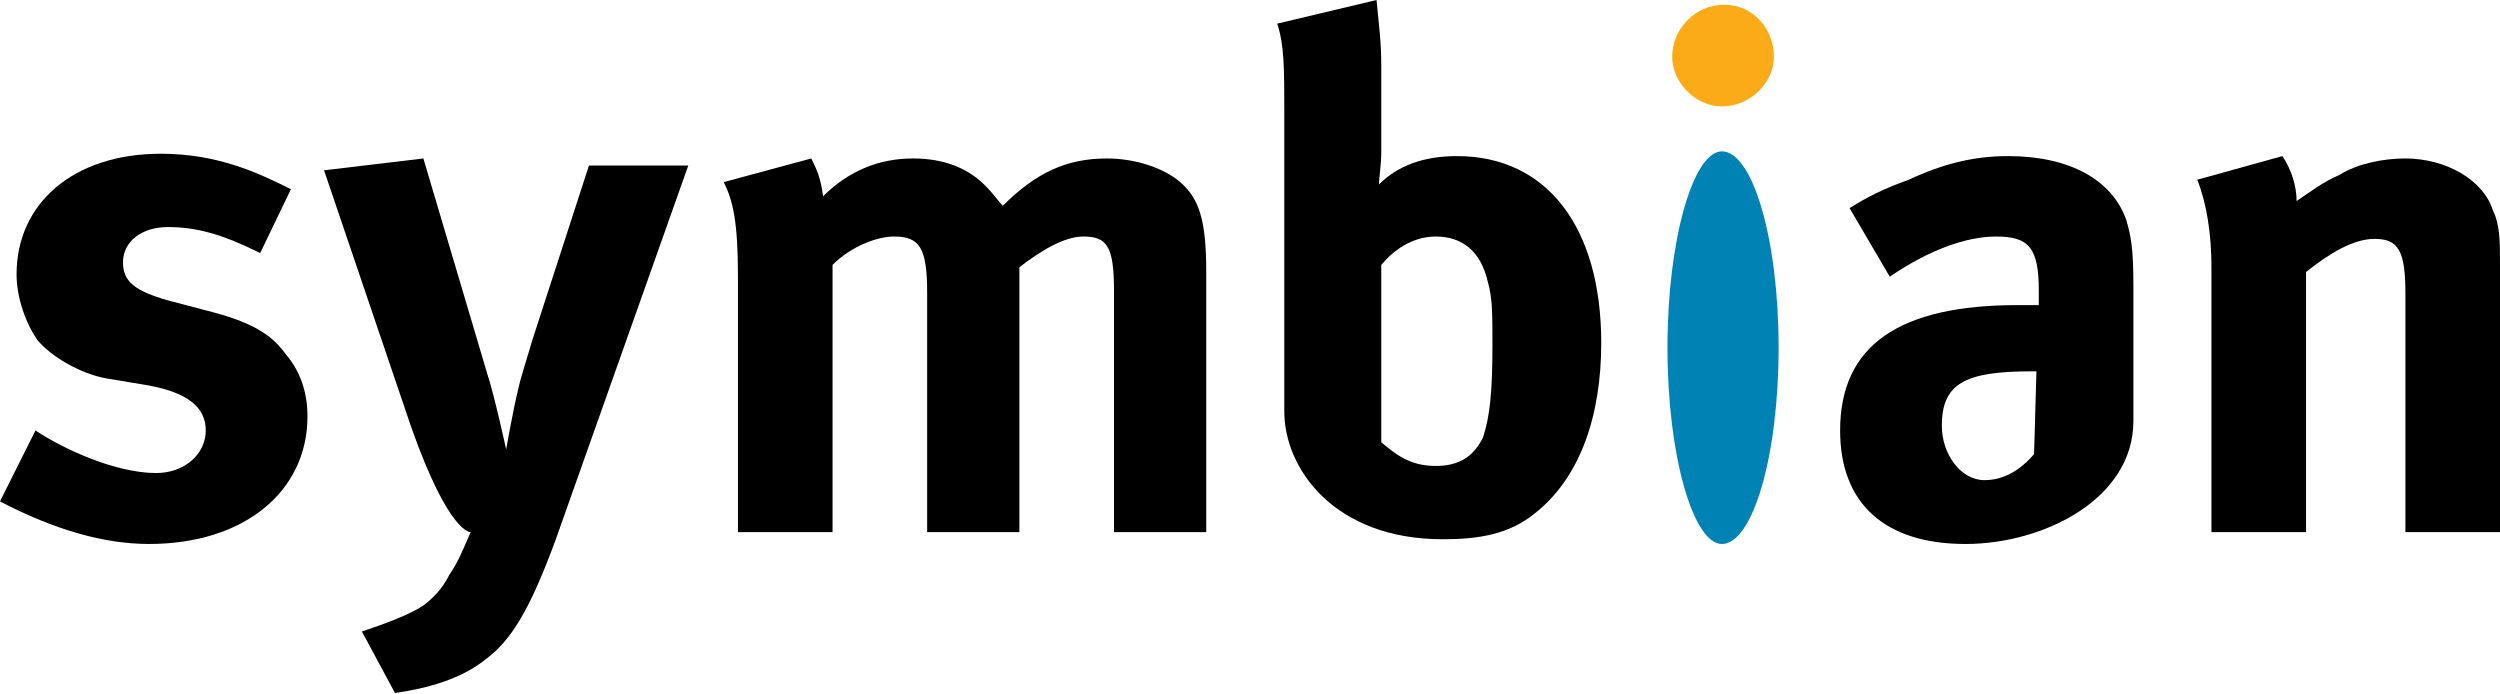
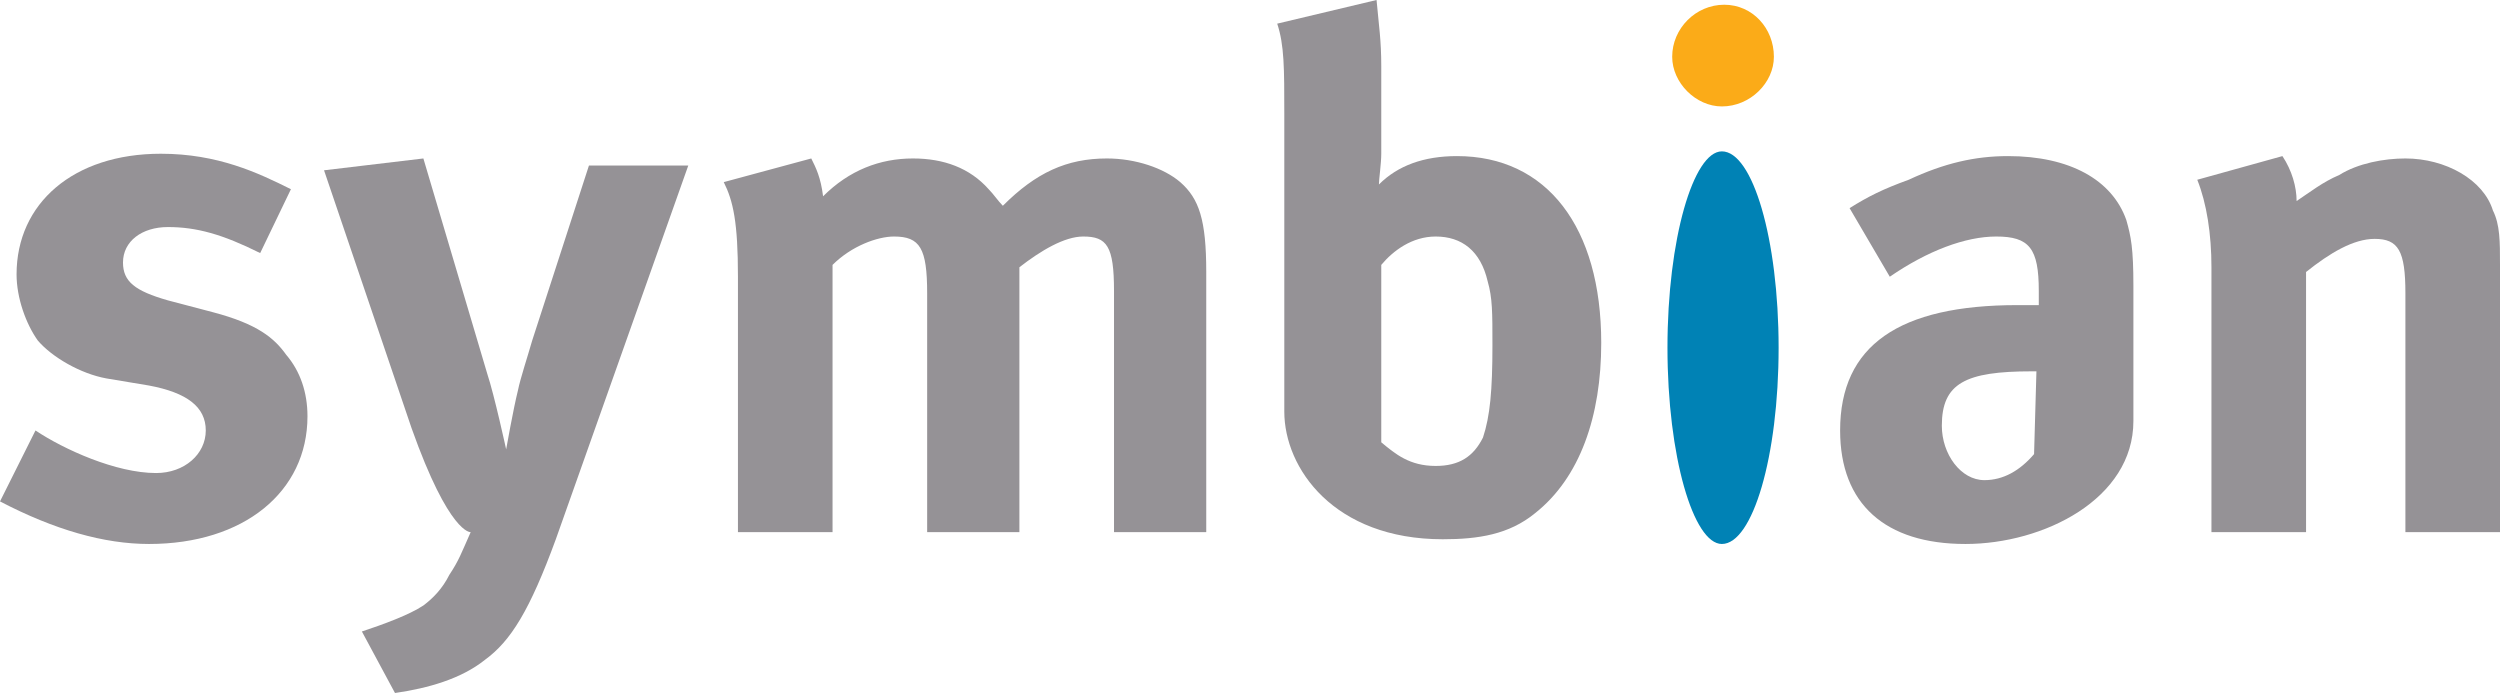
<svg xmlns="http://www.w3.org/2000/svg" version="1.0" width="729.881" height="202.324" viewBox="0 0 729.881 202.324" id="Layer_1" xml:space="preserve">
  <defs id="defs22" />
  <g id="g3">
    <path d="M 517.893,16.572 C 517.893,24.167 510.986,31.073 502.703,31.073 C 495.106,31.073 488.199,24.167 488.199,16.572 C 488.199,8.286 495.106,1.381 503.393,1.381 C 511.679,1.381 517.893,8.286 517.893,16.572 L 517.893,16.572 z " style="fill:#fbab18;fill-rule:evenodd" id="path5" />
    <path d="M 486.82,101.506 C 486.82,69.741 494.416,44.192 502.703,44.192 C 511.679,44.192 519.272,69.741 519.272,101.506 C 519.272,133.267 511.679,158.816 502.703,158.816 C 494.416,158.816 486.82,133.267 486.82,101.506 L 486.82,101.506 z " style="fill:#0082b5;fill-rule:evenodd" id="path7" />
-     <path d="M 75.959,73.887 C 64.909,68.362 57.314,66.289 49.027,66.289 C 41.432,66.289 35.908,70.433 35.908,76.646 C 35.908,82.171 39.36,84.933 49.027,87.695 L 62.148,91.148 C 75.268,94.601 80.101,98.744 83.554,103.576 C 87.698,108.411 89.768,114.629 89.768,121.532 C 89.768,143.63 71.125,158.816 43.505,158.816 C 30.384,158.816 15.883,154.679 1.0000001e-007,146.388 L 10.359,125.678 C 18.646,131.202 33.837,138.105 45.576,138.105 C 53.862,138.105 60.076,132.581 60.076,125.678 C 60.076,118.767 54.552,114.629 43.505,112.557 L 31.073,110.484 C 23.479,109.104 15.192,104.269 11.051,99.436 C 7.597,94.601 4.835,87.006 4.835,80.101 C 4.835,59.384 21.408,44.884 46.957,44.884 C 63.53,44.884 75.268,50.408 84.936,55.241 L 75.959,73.887 L 75.959,73.887 z " style="fill-rule:evenodd" id="path9" />
-     <path d="M 123.604,46.263 L 142.25,109.104 C 144.32,115.314 147.772,131.202 147.772,131.202 C 147.772,131.202 149.844,119.46 151.225,113.936 C 151.917,110.484 153.988,104.269 155.369,99.436 L 171.942,48.335 L 200.942,48.335 L 162.274,157.437 C 154.679,178.155 149.153,187.131 141.558,192.655 C 134.652,198.18 124.985,200.938 115.317,202.324 L 105.652,184.365 C 111.866,182.3 119.462,179.534 123.604,176.775 C 126.368,174.703 129.128,171.938 131.201,167.8 C 133.962,163.654 134.652,161.582 137.415,155.364 C 137.415,155.364 131.201,156.058 120.152,124.984 L 94.603,49.717 L 123.604,46.263 L 123.604,46.263 z " style="fill-rule:evenodd" id="path11" />
-     <path d="M 236.85,46.263 C 238.231,49.027 239.613,51.789 240.302,57.313 C 247.899,49.717 256.875,46.263 266.542,46.263 C 275.52,46.263 283.116,49.027 288.64,55.241 C 290.021,56.622 291.402,58.694 292.783,60.075 C 302.451,50.408 311.426,46.263 323.165,46.263 C 331.452,46.263 339.738,49.027 344.573,53.17 C 350.095,58.003 352.167,64.219 352.167,79.409 L 352.167,155.364 L 325.237,155.364 L 325.237,84.933 C 325.237,71.813 323.165,69.052 316.259,69.052 C 310.737,69.052 303.832,73.194 297.616,78.027 L 297.616,155.364 L 270.686,155.364 L 270.686,85.624 C 270.686,72.503 268.615,69.052 261.018,69.052 C 256.185,69.052 248.588,71.813 243.064,77.338 L 243.064,155.364 L 215.445,155.364 L 215.445,80.79 C 215.445,64.908 214.063,58.694 211.301,53.17 L 236.85,46.263 L 236.85,46.263 z " style="fill-rule:evenodd" id="path13" />
-     <path d="M 666.356,45.573 C 669.118,49.717 670.498,54.549 670.498,58.694 C 674.642,55.933 678.094,53.17 682.929,51.098 C 688.454,47.646 696.046,46.263 702.264,46.263 C 714.002,46.263 725.051,52.479 727.813,61.455 C 729.881,65.6 729.881,70.433 729.881,77.338 L 729.881,155.364 L 702.264,155.364 L 702.264,85.624 C 702.264,73.194 700.192,69.741 693.284,69.741 C 687.07,69.741 680.167,73.887 673.259,79.409 L 673.259,155.364 L 645.638,155.364 L 645.638,78.027 C 645.638,68.362 644.258,59.384 641.497,52.479 L 666.356,45.573 L 666.356,45.573 z " style="fill-rule:evenodd" id="path15" />
-     <path d="M 622.851,83.554 C 622.851,72.503 622.162,69.052 620.779,64.219 C 616.637,52.479 604.209,45.573 586.253,45.573 C 576.587,45.573 567.612,47.646 557.252,52.479 C 549.656,55.241 545.514,57.313 539.99,60.765 L 551.728,80.79 C 562.777,73.194 573.826,69.052 582.801,69.052 C 592.471,69.052 595.229,72.503 595.229,84.933 L 595.229,89.076 C 592.471,89.076 591.088,89.076 589.016,89.076 C 554.491,89.076 537.228,100.816 537.228,125.678 C 537.228,147.081 550.349,158.816 573.826,158.816 C 596.613,158.816 622.851,145.702 622.851,122.912 L 622.851,83.554 L 622.851,83.554 z M 593.85,132.581 C 589.709,137.412 584.875,140.178 579.35,140.178 C 572.447,140.178 566.922,132.581 566.922,124.291 C 566.922,111.863 573.826,108.411 593.161,108.411 L 594.54,108.411 L 593.85,132.581 L 593.85,132.581 z " style="fill-rule:evenodd" id="path17" />
-     <path d="M 425.363,45.573 C 415.697,45.573 408.1,48.335 402.576,53.859 C 402.576,52.479 403.265,47.646 403.265,44.884 L 403.265,19.333 C 403.265,11.737 402.576,7.597 401.886,0 L 372.885,6.905 C 374.955,13.119 374.955,20.024 374.955,33.146 L 374.955,120.153 C 374.955,136.727 389.455,157.437 421.221,157.437 C 431.577,157.437 440.556,156.058 448.15,149.84 C 461.271,139.484 467.485,121.532 467.485,100.125 C 467.485,66.289 451.601,45.573 425.363,45.573 L 425.363,45.573 z M 432.959,127.742 C 430.198,133.267 426.052,136.033 419.149,136.033 C 411.552,136.033 407.411,132.581 403.265,129.13 L 403.265,77.338 C 406.721,73.194 412.242,69.052 419.149,69.052 C 426.746,69.052 432.27,73.194 434.338,82.171 C 435.721,87.006 435.721,91.148 435.721,100.816 C 435.721,113.936 435.028,121.532 432.959,127.742 L 432.959,127.742 z " style="fill-rule:evenodd" id="path19" />
+     <path d="M 75.959,73.887 C 64.909,68.362 57.314,66.289 49.027,66.289 C 41.432,66.289 35.908,70.433 35.908,76.646 C 35.908,82.171 39.36,84.933 49.027,87.695 L 62.148,91.148 C 75.268,94.601 80.101,98.744 83.554,103.576 C 87.698,108.411 89.768,114.629 89.768,121.532 C 89.768,143.63 71.125,158.816 43.505,158.816 C 30.384,158.816 15.883,154.679 1.0000001e-007,146.388 L 10.359,125.678 C 18.646,131.202 33.837,138.105 45.576,138.105 C 53.862,138.105 60.076,132.581 60.076,125.678 C 60.076,118.767 54.552,114.629 43.505,112.557 L 31.073,110.484 C 23.479,109.104 15.192,104.269 11.051,99.436 C 7.597,94.601 4.835,87.006 4.835,80.101 C 4.835,59.384 21.408,44.884 46.957,44.884 C 63.53,44.884 75.268,50.408 84.936,55.241 L 75.959,73.887 L 75.959,73.887 z " style="fill-rule:evenodd;fill:#959296;fill-opacity:1" id="path9" />
+     <path d="M 123.604,46.263 L 142.25,109.104 C 144.32,115.314 147.772,131.202 147.772,131.202 C 147.772,131.202 149.844,119.46 151.225,113.936 C 151.917,110.484 153.988,104.269 155.369,99.436 L 171.942,48.335 L 200.942,48.335 L 162.274,157.437 C 154.679,178.155 149.153,187.131 141.558,192.655 C 134.652,198.18 124.985,200.938 115.317,202.324 L 105.652,184.365 C 111.866,182.3 119.462,179.534 123.604,176.775 C 126.368,174.703 129.128,171.938 131.201,167.8 C 133.962,163.654 134.652,161.582 137.415,155.364 C 137.415,155.364 131.201,156.058 120.152,124.984 L 94.603,49.717 L 123.604,46.263 L 123.604,46.263 z " style="fill-rule:evenodd;fill:#959296;fill-opacity:1" id="path11" />
+     <path d="M 236.85,46.263 C 238.231,49.027 239.613,51.789 240.302,57.313 C 247.899,49.717 256.875,46.263 266.542,46.263 C 275.52,46.263 283.116,49.027 288.64,55.241 C 290.021,56.622 291.402,58.694 292.783,60.075 C 302.451,50.408 311.426,46.263 323.165,46.263 C 331.452,46.263 339.738,49.027 344.573,53.17 C 350.095,58.003 352.167,64.219 352.167,79.409 L 352.167,155.364 L 325.237,155.364 L 325.237,84.933 C 325.237,71.813 323.165,69.052 316.259,69.052 C 310.737,69.052 303.832,73.194 297.616,78.027 L 297.616,155.364 L 270.686,155.364 L 270.686,85.624 C 270.686,72.503 268.615,69.052 261.018,69.052 C 256.185,69.052 248.588,71.813 243.064,77.338 L 243.064,155.364 L 215.445,155.364 L 215.445,80.79 C 215.445,64.908 214.063,58.694 211.301,53.17 L 236.85,46.263 L 236.85,46.263 z " style="fill-rule:evenodd;fill:#959296;fill-opacity:1" id="path13" />
+     <path d="M 666.356,45.573 C 669.118,49.717 670.498,54.549 670.498,58.694 C 674.642,55.933 678.094,53.17 682.929,51.098 C 688.454,47.646 696.046,46.263 702.264,46.263 C 714.002,46.263 725.051,52.479 727.813,61.455 C 729.881,65.6 729.881,70.433 729.881,77.338 L 729.881,155.364 L 702.264,155.364 L 702.264,85.624 C 702.264,73.194 700.192,69.741 693.284,69.741 C 687.07,69.741 680.167,73.887 673.259,79.409 L 673.259,155.364 L 645.638,155.364 L 645.638,78.027 C 645.638,68.362 644.258,59.384 641.497,52.479 L 666.356,45.573 L 666.356,45.573 z " style="fill-rule:evenodd;fill:#959296;fill-opacity:1" id="path15" />
+     <path d="M 622.851,83.554 C 622.851,72.503 622.162,69.052 620.779,64.219 C 616.637,52.479 604.209,45.573 586.253,45.573 C 576.587,45.573 567.612,47.646 557.252,52.479 C 549.656,55.241 545.514,57.313 539.99,60.765 L 551.728,80.79 C 562.777,73.194 573.826,69.052 582.801,69.052 C 592.471,69.052 595.229,72.503 595.229,84.933 L 595.229,89.076 C 592.471,89.076 591.088,89.076 589.016,89.076 C 554.491,89.076 537.228,100.816 537.228,125.678 C 537.228,147.081 550.349,158.816 573.826,158.816 C 596.613,158.816 622.851,145.702 622.851,122.912 L 622.851,83.554 L 622.851,83.554 z M 593.85,132.581 C 589.709,137.412 584.875,140.178 579.35,140.178 C 572.447,140.178 566.922,132.581 566.922,124.291 C 566.922,111.863 573.826,108.411 593.161,108.411 L 594.54,108.411 L 593.85,132.581 L 593.85,132.581 z " style="fill-rule:evenodd;fill:#959296;fill-opacity:1" id="path17" />
+     <path d="M 425.363,45.573 C 415.697,45.573 408.1,48.335 402.576,53.859 C 402.576,52.479 403.265,47.646 403.265,44.884 L 403.265,19.333 C 403.265,11.737 402.576,7.597 401.886,0 L 372.885,6.905 C 374.955,13.119 374.955,20.024 374.955,33.146 L 374.955,120.153 C 374.955,136.727 389.455,157.437 421.221,157.437 C 431.577,157.437 440.556,156.058 448.15,149.84 C 461.271,139.484 467.485,121.532 467.485,100.125 C 467.485,66.289 451.601,45.573 425.363,45.573 L 425.363,45.573 z M 432.959,127.742 C 430.198,133.267 426.052,136.033 419.149,136.033 C 411.552,136.033 407.411,132.581 403.265,129.13 L 403.265,77.338 C 406.721,73.194 412.242,69.052 419.149,69.052 C 426.746,69.052 432.27,73.194 434.338,82.171 C 435.721,87.006 435.721,91.148 435.721,100.816 C 435.721,113.936 435.028,121.532 432.959,127.742 L 432.959,127.742 z " style="fill-rule:evenodd;fill:#959296;fill-opacity:1" id="path19" />
  </g>
</svg>
